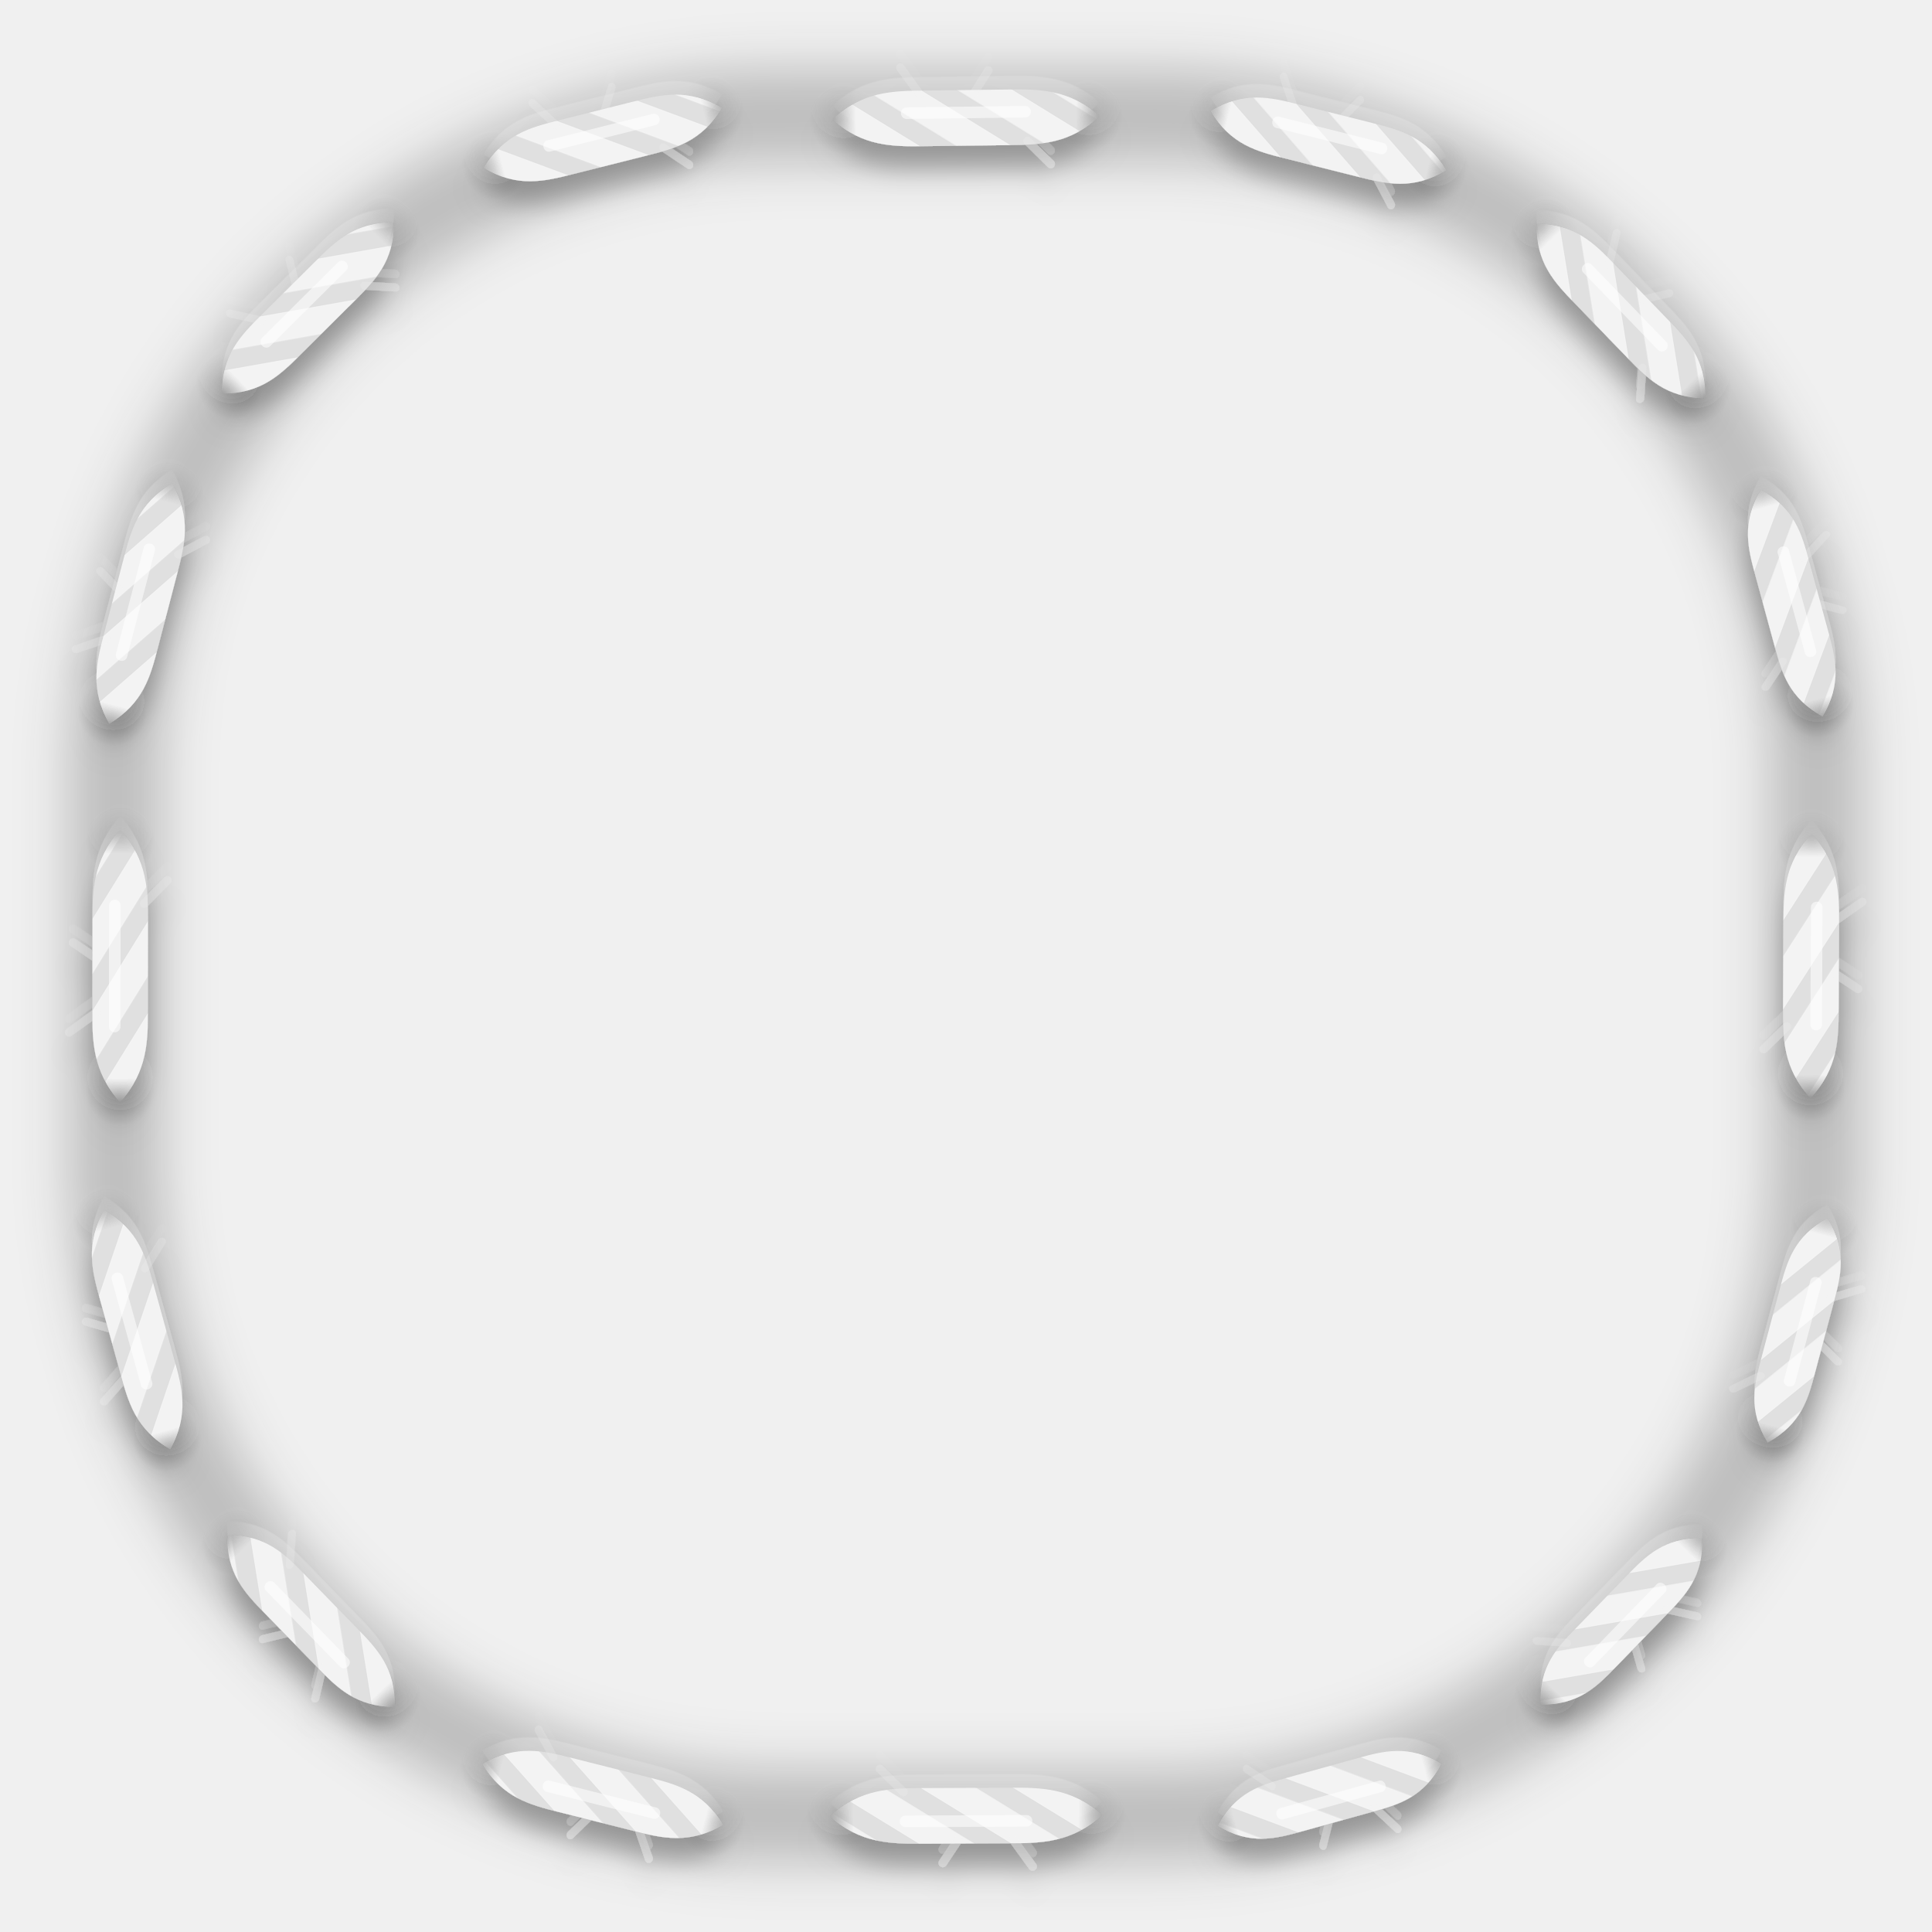
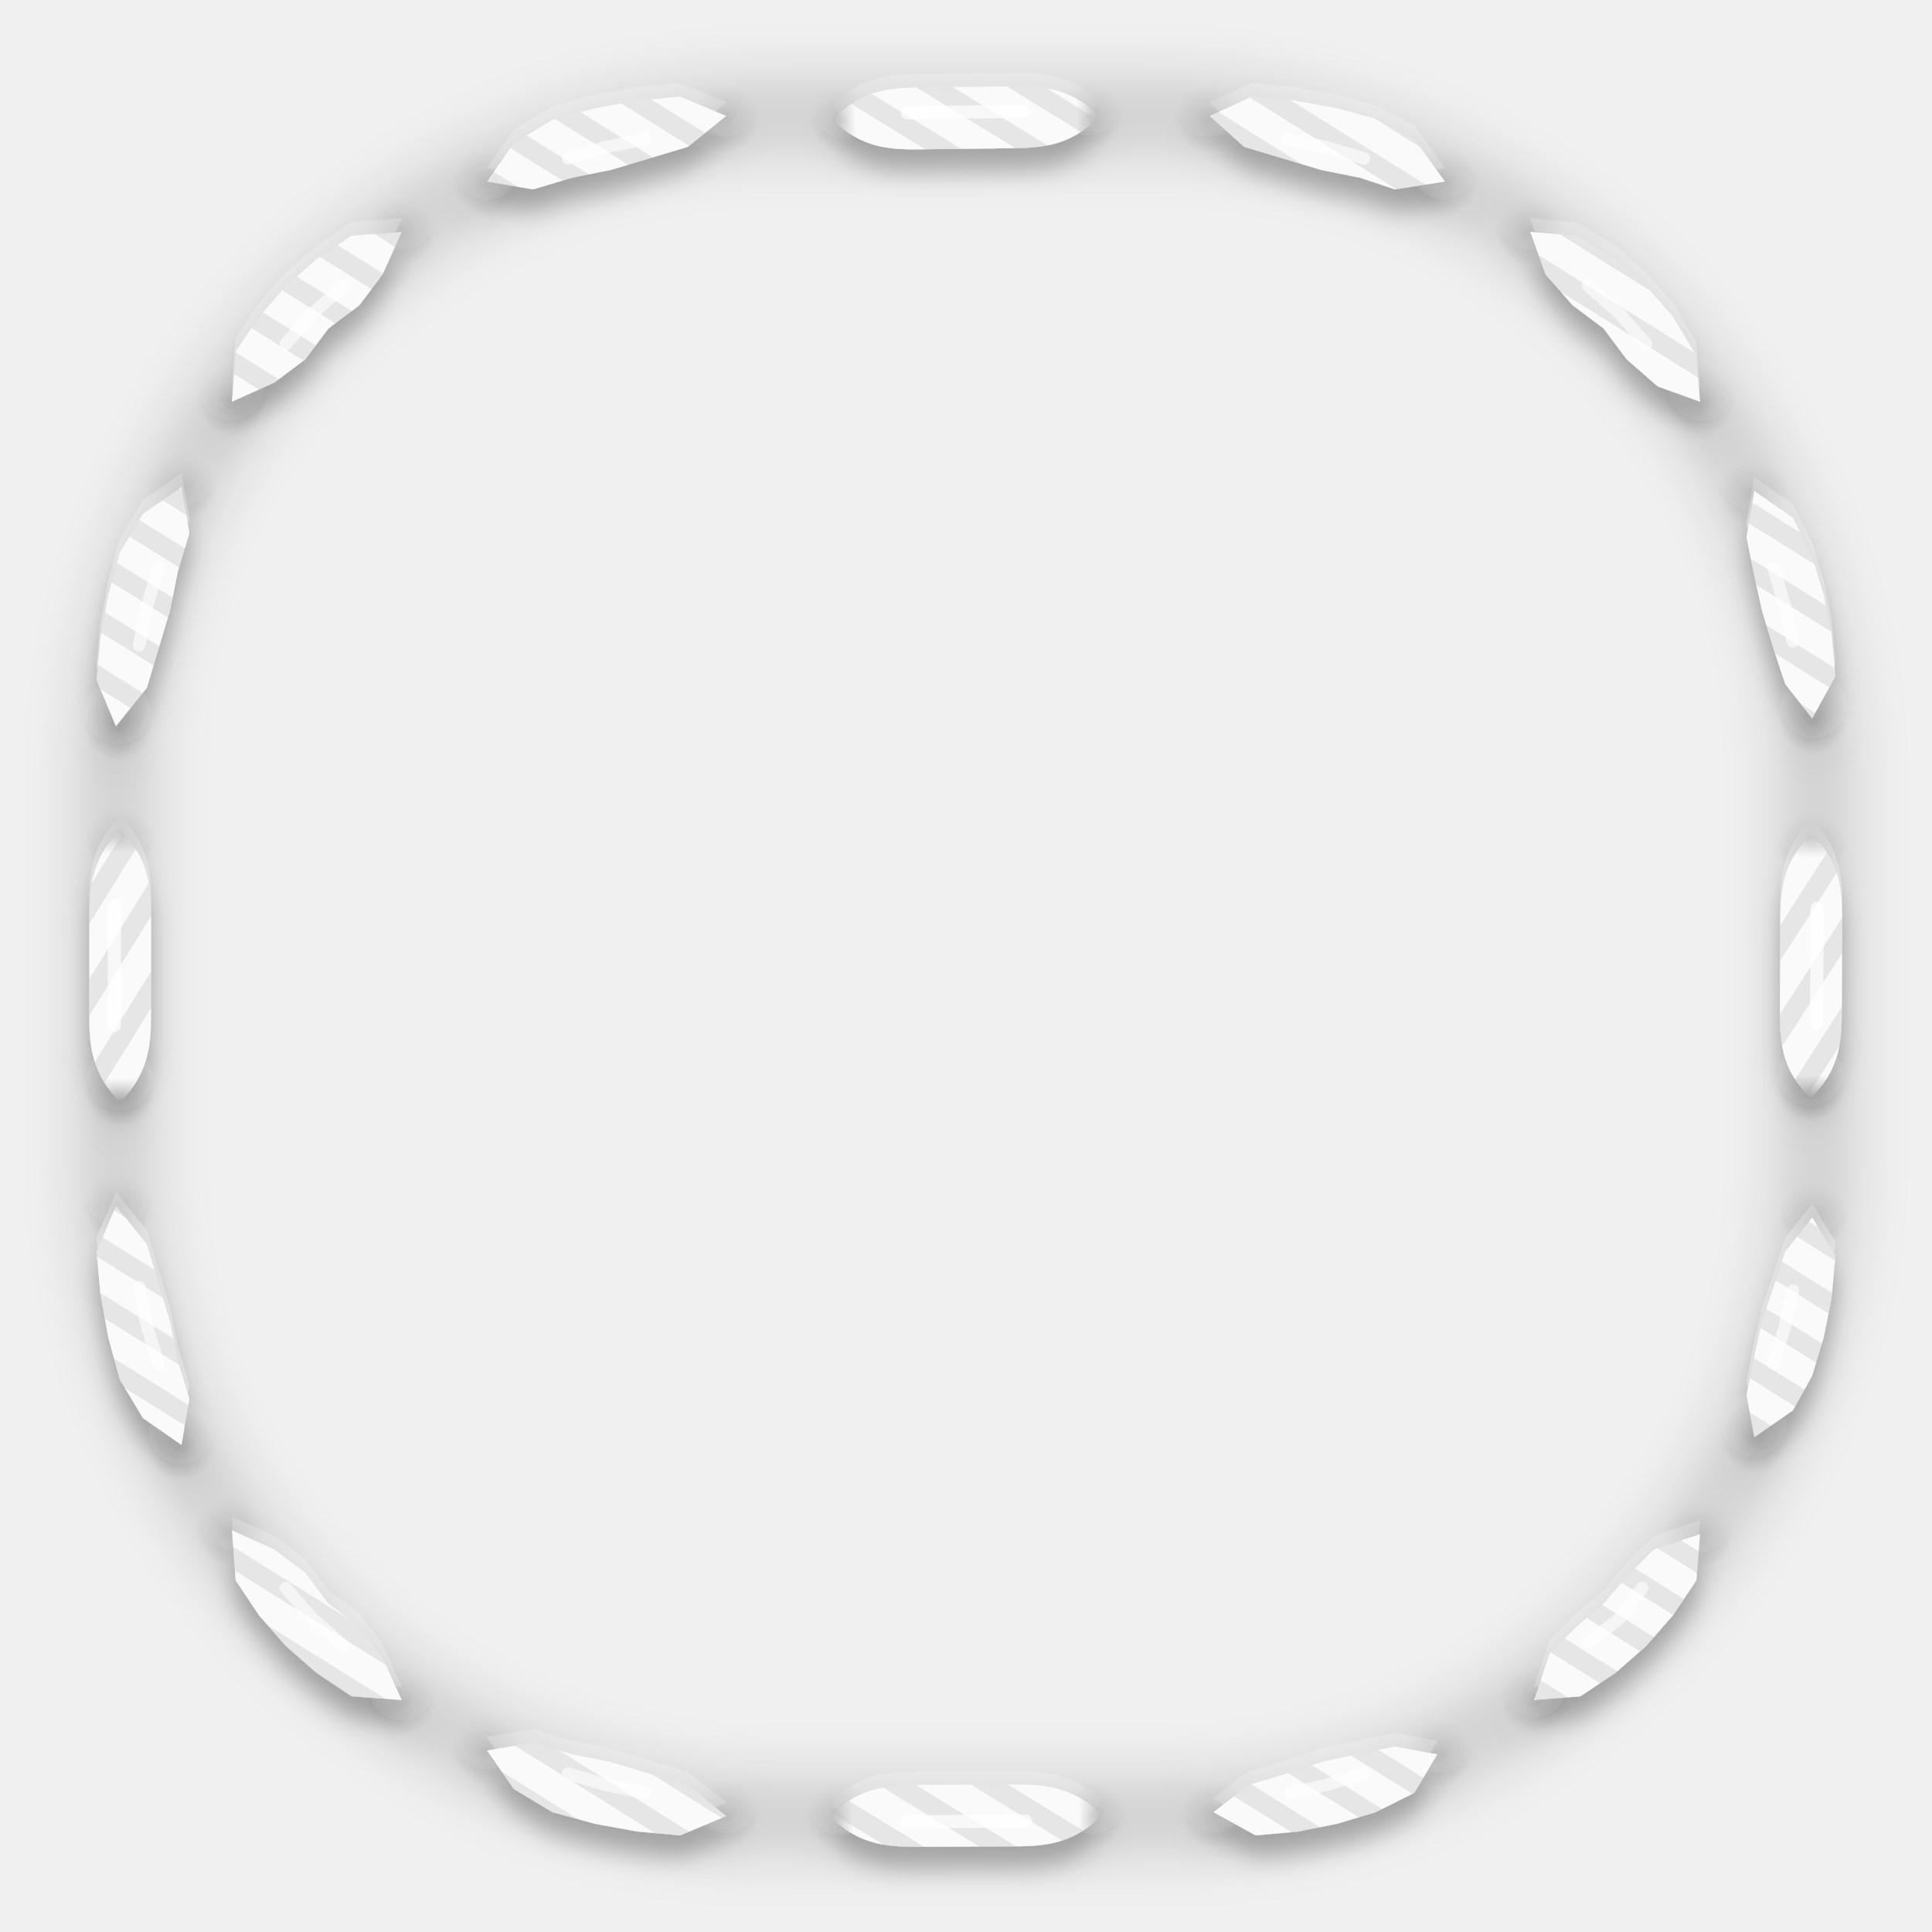
<svg xmlns="http://www.w3.org/2000/svg" width="100" height="100" viewBox="0 0 50 50">
  <defs>
    <pattern id="t" width="1.25" height="4" patternUnits="userSpaceOnUse" patternTransform="rotate(-58)">
-       <rect width="1.25" height="4" fill="#f3f3f3" />
-       <rect width=".5" height="4" fill="#e0e0e0" />
+       <rect width="1.25" height="4" fill="#fafafa" />
+       <rect width=".5" height="4" fill="#e6e6e6" />
    </pattern>
    <linearGradient id="e">
      <stop offset="0" stop-color="#fff" stop-opacity="0" />
      <stop offset=".09" stop-color="#fff" />
      <stop offset=".91" stop-color="#fff" />
      <stop offset="1" stop-color="#fff" stop-opacity="0" />
    </linearGradient>
    <mask id="m" maskContentUnits="objectBoundingBox">
      <rect width="1" height="1" fill="url(#e)" />
    </mask>
    <radialGradient id="h">
      <stop offset="0" stop-opacity=".16" />
      <stop offset="1" stop-opacity="0" />
    </radialGradient>
    <g id="s">
      <circle cx="-3.2" r=".9" fill="url(#h)" />
      <circle cx="3.2" r=".9" fill="url(#h)" />
-       <path d="M-3.5 0C-2.7 -0.72 -1.9 -0.72 -1.1 -0.72H1.1C1.9 -0.72 2.7 -0.72 3.5 0C2.7 0.72 1.9 0.72 1.1 0.72H-1.1C-1.9 0.72 -2.7 0.72 -3.5 0Z" fill="url(#t)" mask="url(#m)" />
-       <rect x="-1.7" y="-0.29" width="3.4" height=".3" rx=".15" fill="#fff" opacity=".55" />
-       <path d="M-1.2 -0.62l-.5 -.7M1.6 0.62l.6 .6M0.2 -0.62l.4 -.6" stroke="#f3f3f3" stroke-width=".22" stroke-linecap="round" opacity=".2" />
+       <path d="M-3.5 0C-2.7 -0.8 -1.9 -0.8 -1.1 -0.8H1.1C1.9 -0.8 2.7 -0.8 3.5 0C2.7 0.8 1.9 0.8 1.1 0.8H-1.1C-1.9 0.8 -2.7 0.8 -3.5 0Z" fill="url(#t)" mask="url(#m)" />
+       <rect x="-1.7" y="-0.32" width="3.4" height=".34" rx=".17" fill="#fff" opacity=".7" />
    </g>
    <filter id="d" x="-20%" y="-30%" width="140%" height="160%">
      <feGaussianBlur in="SourceAlpha" stdDeviation=".3" />
      <feOffset dy=".6" />
      <feComponentTransfer result="s">
        <feFuncA type="linear" slope=".25" />
      </feComponentTransfer>
-       <feFlood flood-color="#fff" flood-opacity=".18" />
+       <feFlood flood-color="#fff" flood-opacity=".22" />
      <feComposite in2="SourceAlpha" operator="in" />
      <feOffset dy="-.35" />
      <feMerge>
        <feMergeNode in="s" />
        <feMergeNode />
        <feMergeNode in="SourceGraphic" />
      </feMerge>
    </filter>
    <filter id="g">
      <feGaussianBlur stdDeviation=".7" />
    </filter>
  </defs>
-   <path d="M3 20A17 17 0 0 1 20 3H30A17 17 0 0 1 47 20V30A17 17 0 0 1 30 47H20A17 17 0 0 1 3 30Z" fill="none" stroke="#fff" stroke-opacity=".09" stroke-width="3.8" filter="url(#g)" />
-   <path d="M3 20A17 17 0 0 1 20 3H30A17 17 0 0 1 47 20V30A17 17 0 0 1 30 47H20A17 17 0 0 1 3 30Z" fill="none" stroke="#000" stroke-opacity=".22" stroke-width="2.4" filter="url(#g)" />
+   <path d="M3 20A17 17 0 0 1 20 3H30A17 17 0 0 1 47 20V30A17 17 0 0 1 30 47H20A17 17 0 0 1 3 30Z" fill="none" stroke="#fff" stroke-opacity=".05" stroke-width="3.4" filter="url(#g)" />
+   <path d="M3 20A17 17 0 0 1 20 3H30A17 17 0 0 1 47 20V30A17 17 0 0 1 30 47H20A17 17 0 0 1 3 30Z" fill="none" stroke="#000" stroke-opacity=".14" stroke-width="2" filter="url(#g)" />
  <g filter="url(#d)">
    <use href="#s" transform="translate(25 3.05) rotate(-0.7) scale(0.99 1)" />
    <use href="#s" transform="translate(46.87 25) rotate(90.25) scale(0.98 1)" />
    <use href="#s" transform="translate(25 46.99) rotate(179.74) scale(1.01 1)" />
    <use href="#s" transform="translate(3.11 25) rotate(270.05) scale(1.01 1)" />
-     <use href="#s" transform="translate(3.64 15.62) rotate(284.63) scale(0.92 1)" />
-     <use href="#s" transform="translate(7.97 7.97) rotate(315.16) scale(0.9 1)" />
-     <use href="#s" transform="translate(15.6 3.57) rotate(345.89) scale(0.91 1)" />
-     <use href="#s" transform="translate(34.38 3.64) rotate(374.12) scale(0.9 1)" />
-     <use href="#s" transform="translate(41.95 8.05) rotate(405.99) scale(0.9 1)" />
-     <use href="#s" transform="translate(46.37 15.61) rotate(434.77) scale(0.87 1)" />
-     <use href="#s" transform="translate(46.52 34.43) rotate(104.92) scale(0.86 1)" />
-     <use href="#s" transform="translate(41.96 41.96) rotate(134.12) scale(0.86 1)" />
-     <use href="#s" transform="translate(34.41 46.45) rotate(164.5) scale(0.86 1)" />
-     <use href="#s" transform="translate(15.6 46.44) rotate(194.16) scale(0.92 1)" />
-     <use href="#s" transform="translate(8.05 41.95) rotate(225.77) scale(0.89 1)" />
-     <use href="#s" transform="translate(3.55 34.41) rotate(254.56) scale(0.92 1)" />
+     <circle cx="3.05" cy="18.76" r=".9" fill="url(#h)" />
+     <circle cx="4.7" cy="12.6" r=".9" fill="url(#h)" />
+     <path d="M3 18.8L2.5 17.6L2.6 16.5L2.8 15.4L3.1 14.3L3.7 13.3L4.7 12.6L4.7 12.6L4.9 13.8L4.6 14.8L4.4 15.8L4.1 16.8L3.8 17.8L3 18.8Z" fill="url(#t)" />
+     <path d="M3.6 16.7L3.8 15.7L4.1 14.7" fill="none" stroke="#fff" stroke-width=".32" stroke-linecap="round" opacity=".6" />
+     <circle cx="5.98" cy="10.39" r=".9" fill="url(#h)" />
+     <circle cx="10.39" cy="5.98" r=".9" fill="url(#h)" />
+     <path d="M6 10.4L6.1 9.1L6.7 8.2L7.4 7.4L8.2 6.7L9.1 6.1L10.4 6L10.4 6L9.9 7.1L9.3 7.9L8.5 8.5L7.9 9.3L7.1 9.9L6 10.4Z" fill="url(#t)" />
+     <path d="M7.4 8.9L8.1 8.1L8.9 7.4" fill="none" stroke="#fff" stroke-width=".32" stroke-linecap="round" opacity=".6" />
+     <circle cx="12.6" cy="4.69" r=".9" fill="url(#h)" />
+     <circle cx="18.75" cy="3.05" r=".9" fill="url(#h)" />
+     <path d="M12.6 4.7L13.3 3.7L14.3 3.1L15.4 2.8L16.5 2.6L17.6 2.5L18.8 3L18.8 3L17.8 3.8L16.8 4.1L15.8 4.4L14.8 4.6L13.8 4.9L12.6 4.7Z" fill="url(#t)" />
+     <path d="M14.7 4.1L15.7 3.8L16.7 3.6" fill="none" stroke="#fff" stroke-width=".32" stroke-linecap="round" opacity=".6" />
+     <circle cx="31.29" cy="3.05" r=".9" fill="url(#h)" />
+     <circle cx="37.36" cy="4.67" r=".9" fill="url(#h)" />
+     <path d="M31.3 3L32.4 2.5L33.5 2.6L34.6 2.8L35.7 3.1L36.6 3.6L37.4 4.7L37.4 4.7L36.1 4.9L35.2 4.6L34.2 4.4L33.2 4.1L32.2 3.8L31.3 3Z" fill="url(#t)" />
+     <path d="M33.3 3.6L34.3 3.8L35.3 4.1" fill="none" stroke="#fff" stroke-width=".32" stroke-linecap="round" opacity=".6" />
+     <circle cx="39.6" cy="5.97" r=".9" fill="url(#h)" />
+     <circle cx="44.03" cy="10.4" r=".9" fill="url(#h)" />
+     <path d="M39.6 6L40.8 6.1L41.8 6.7L42.6 7.4L43.3 8.2L43.9 9.2L44 10.4L44 10.4L42.9 10L42.1 9.3L41.5 8.5L40.7 7.9L40 7.1L39.6 6Z" fill="url(#t)" />
+     <path d="M41.1 7.4L41.9 8.1L42.6 8.9" fill="none" stroke="#fff" stroke-width=".32" stroke-linecap="round" opacity=".6" />
+     <circle cx="45.37" cy="12.73" r=".9" fill="url(#h)" />
+     <circle cx="46.94" cy="18.61" r=".9" fill="url(#h)" />
+     <path d="M45.4 12.7L46.4 13.4L46.9 14.4L47.2 15.4L47.4 16.4L47.5 17.5L46.9 18.6L46.9 18.6L46.2 17.7L45.9 16.8L45.6 15.8L45.4 14.9L45.2 13.9L45.4 12.7Z" fill="url(#t)" />
+     <path d="M45.9 14.7L46.2 15.7L46.4 16.6" fill="none" stroke="#fff" stroke-width=".32" stroke-linecap="round" opacity=".6" />
+     <circle cx="46.94" cy="31.45" r=".9" fill="url(#h)" />
+     <circle cx="45.39" cy="37.21" r=".9" fill="url(#h)" />
+     <path d="M46.9 31.5L47.5 32.5L47.4 33.6L47.2 34.6L46.9 35.6L46.4 36.5L45.4 37.2L45.4 37.2L45.2 36.1L45.4 35.1L45.6 34.2L45.9 33.3L46.2 32.4L46.9 31.5Z" fill="url(#t)" />
+     <path d="M46.4 33.4L46.2 34.3L45.9 35.3" fill="none" stroke="#fff" stroke-width=".32" stroke-linecap="round" opacity=".6" />
+     <circle cx="43.96" cy="39.71" r=".9" fill="url(#h)" />
+     <circle cx="39.71" cy="43.96" r=".9" fill="url(#h)" />
+     <path d="M44 39.7L43.9 40.9L43.3 41.8L42.6 42.6L41.8 43.3L40.9 43.9L39.7 44L39.7 44L40.1 42.8L40.8 42.1L41.5 41.5L42.1 40.8L42.8 40.1L44 39.7Z" fill="url(#t)" />
+     <path d="M42.5 41.1L41.9 41.9L41.1 42.5" fill="none" stroke="#fff" stroke-width=".32" stroke-linecap="round" opacity=".6" />
+     <circle cx="37.24" cy="45.38" r=".9" fill="url(#h)" />
+     <circle cx="31.43" cy="46.94" r=".9" fill="url(#h)" />
+     <path d="M37.2 45.4L36.6 46.4L35.6 46.9L34.6 47.2L33.6 47.4L32.5 47.5L31.4 46.9L31.4 46.9L32.3 46.2L33.3 45.9L34.2 45.6L35.1 45.4L36.1 45.2L37.2 45.4Z" fill="url(#t)" />
+     <path d="M35.3 45.9L34.3 46.2L33.4 46.4" fill="none" stroke="#fff" stroke-width=".32" stroke-linecap="round" opacity=".6" />
+     <circle cx="18.76" cy="46.95" r=".9" fill="url(#h)" />
+     <circle cx="12.6" cy="45.3" r=".9" fill="url(#h)" />
+     <path d="M18.8 47L17.6 47.5L16.5 47.4L15.4 47.2L14.3 46.9L13.3 46.3L12.6 45.3L12.6 45.3L13.8 45.1L14.8 45.4L15.8 45.6L16.8 45.9L17.8 46.2L18.8 47Z" fill="url(#t)" />
+     <path d="M16.7 46.4L15.7 46.2L14.7 45.9" fill="none" stroke="#fff" stroke-width=".32" stroke-linecap="round" opacity=".6" />
+     <circle cx="10.38" cy="44.02" r=".9" fill="url(#h)" />
+     <circle cx="5.98" cy="39.62" r=".9" fill="url(#h)" />
+     <path d="M10.4 44L9.1 43.9L8.2 43.3L7.4 42.6L6.7 41.8L6.1 40.9L6 39.6L6 39.6L7.1 40.1L7.9 40.7L8.5 41.5L9.3 42.1L9.9 42.9L10.4 44Z" fill="url(#t)" />
+     <path d="M8.9 42.6L8.1 41.9L7.4 41.1" fill="none" stroke="#fff" stroke-width=".32" stroke-linecap="round" opacity=".6" />
+     <circle cx="4.7" cy="37.4" r=".9" fill="url(#h)" />
+     <circle cx="3.05" cy="31.24" r=".9" fill="url(#h)" />
+     <path d="M4.7 37.4L3.7 36.7L3.1 35.7L2.8 34.6L2.6 33.5L2.5 32.4L3 31.2L3 31.2L3.8 32.2L4.1 33.2L4.4 34.2L4.6 35.2L4.9 36.2L4.7 37.4Z" fill="url(#t)" />
+     <path d="M4.1 35.3L3.8 34.3L3.6 33.3" fill="none" stroke="#fff" stroke-width=".32" stroke-linecap="round" opacity=".6" />
  </g>
</svg>
